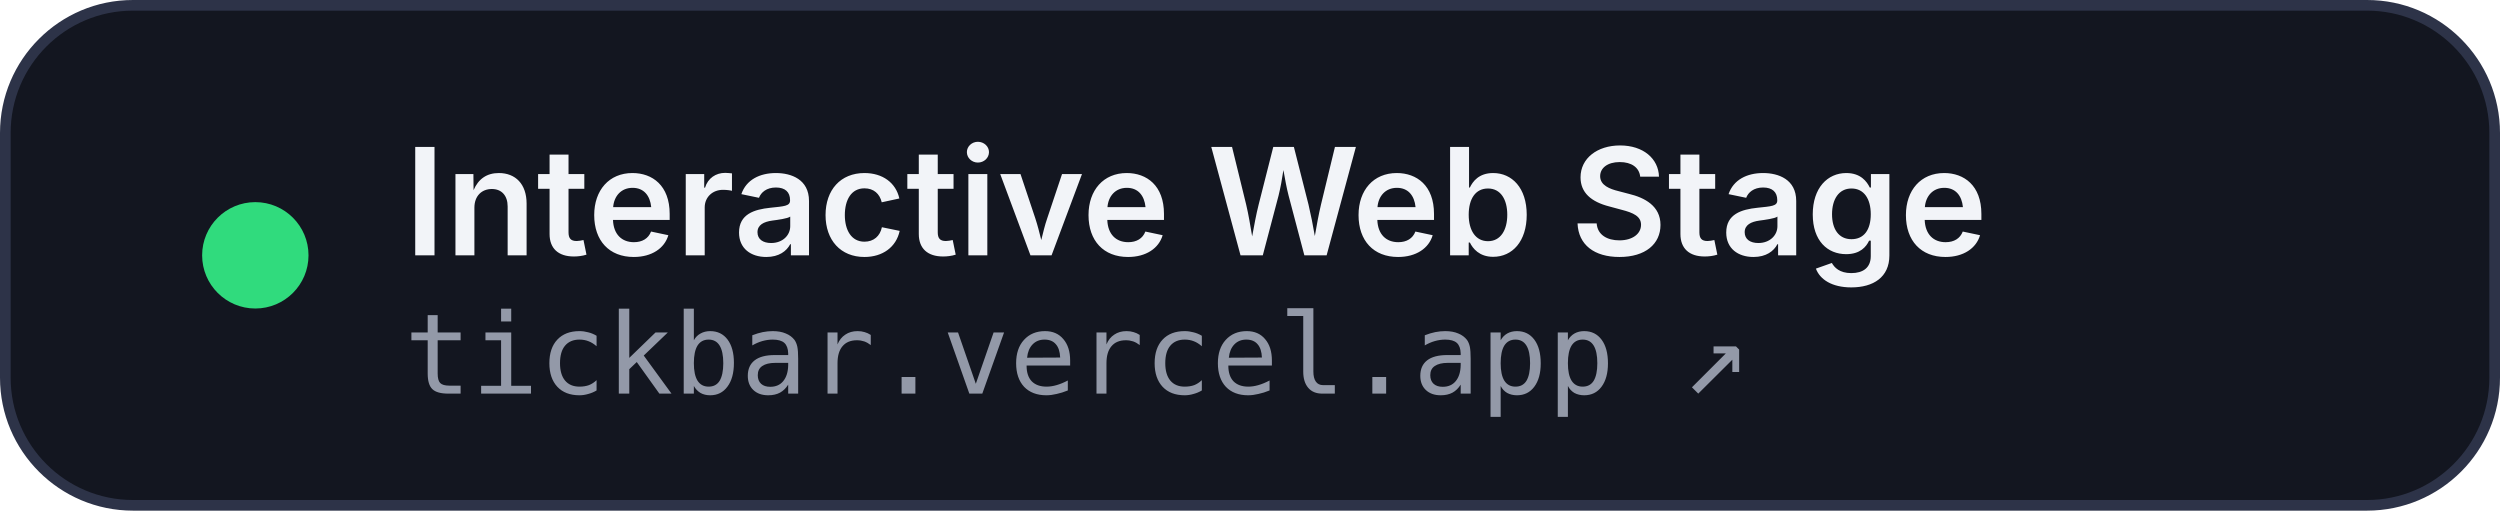
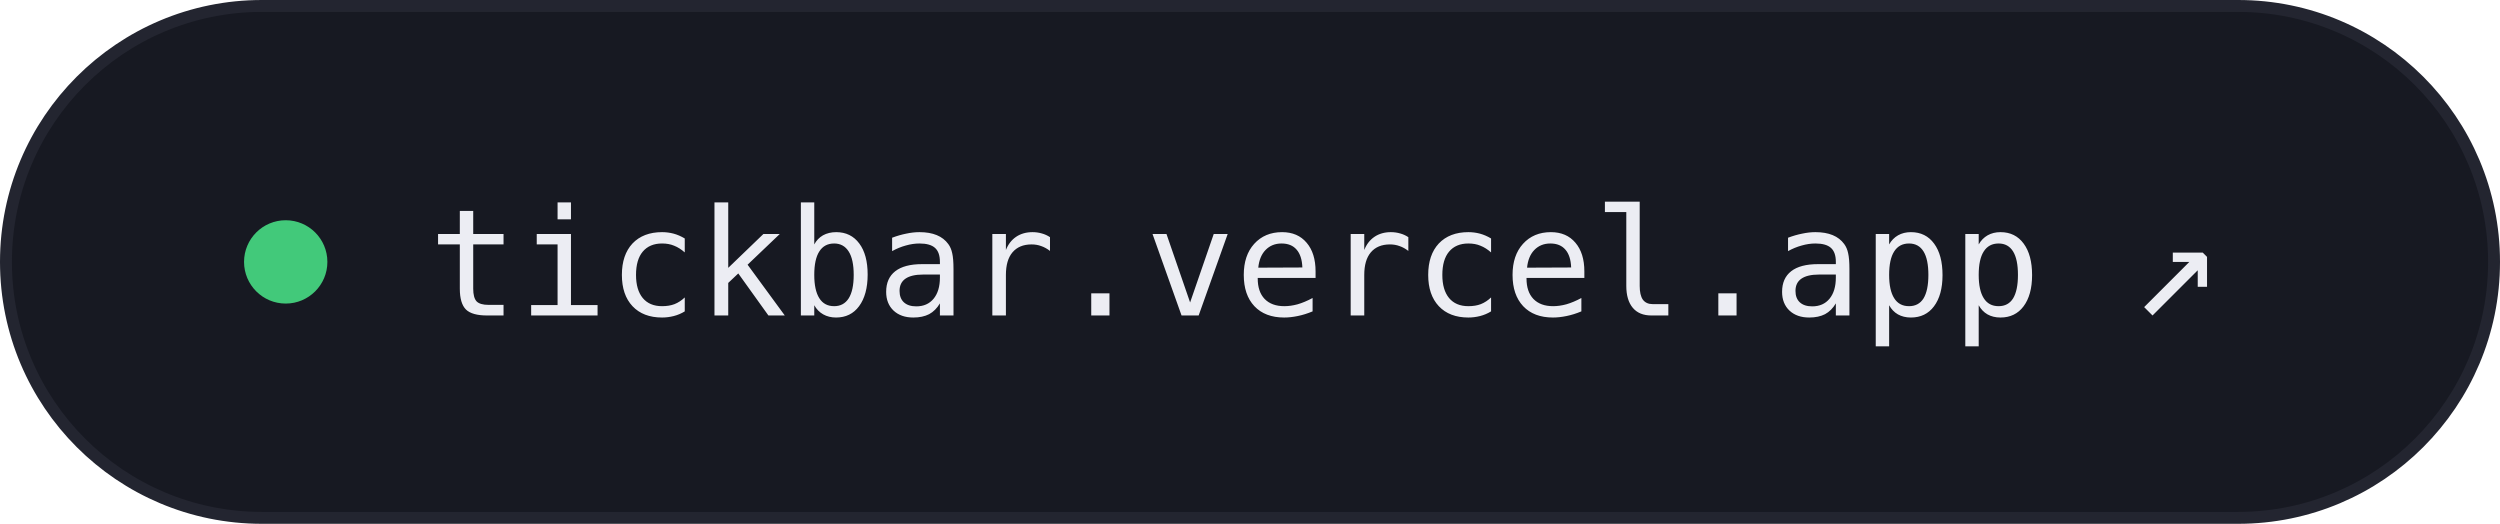
- <svg xmlns="http://www.w3.org/2000/svg" width="235" height="48" viewBox="0 0 235 48" fill="none">
-   <rect x="0.5" y="0.5" width="234" height="47" rx="12" fill="#131620" stroke="#2D3348" />
-   <circle cx="24" cy="24" r="5" fill="#30DB7D" />
-   <text x="38" y="24" fill="#F2F4F8" font-family="-apple-system, BlinkMacSystemFont, 'SF Pro Display', 'Geist', sans-serif" font-size="14" font-weight="600">Interactive Web Stage</text>
-   <text x="38" y="37" fill="#9399A8" font-family="ui-monospace, SFMono-Regular, 'Geist Mono', monospace" font-size="10.5" font-weight="500">tickbar.vercel.app ↗</text>
+ <svg xmlns="http://www.w3.org/2000/svg" width="210" height="44" viewBox="0 0 210 44" fill="none">
+   <rect x="0.5" y="0.5" width="209" height="43" rx="21.5" fill="#171922" stroke="#232530" />
+   <circle cx="24" cy="22" r="3.5" fill="#42C97A" />
+   <text x="36" y="26.5" fill="#ECEDF3" font-family="ui-monospace, SFMono-Regular, 'Geist Mono', monospace" font-size="12.5" font-weight="500">tickbar.vercel.app ↗</text>
</svg>
